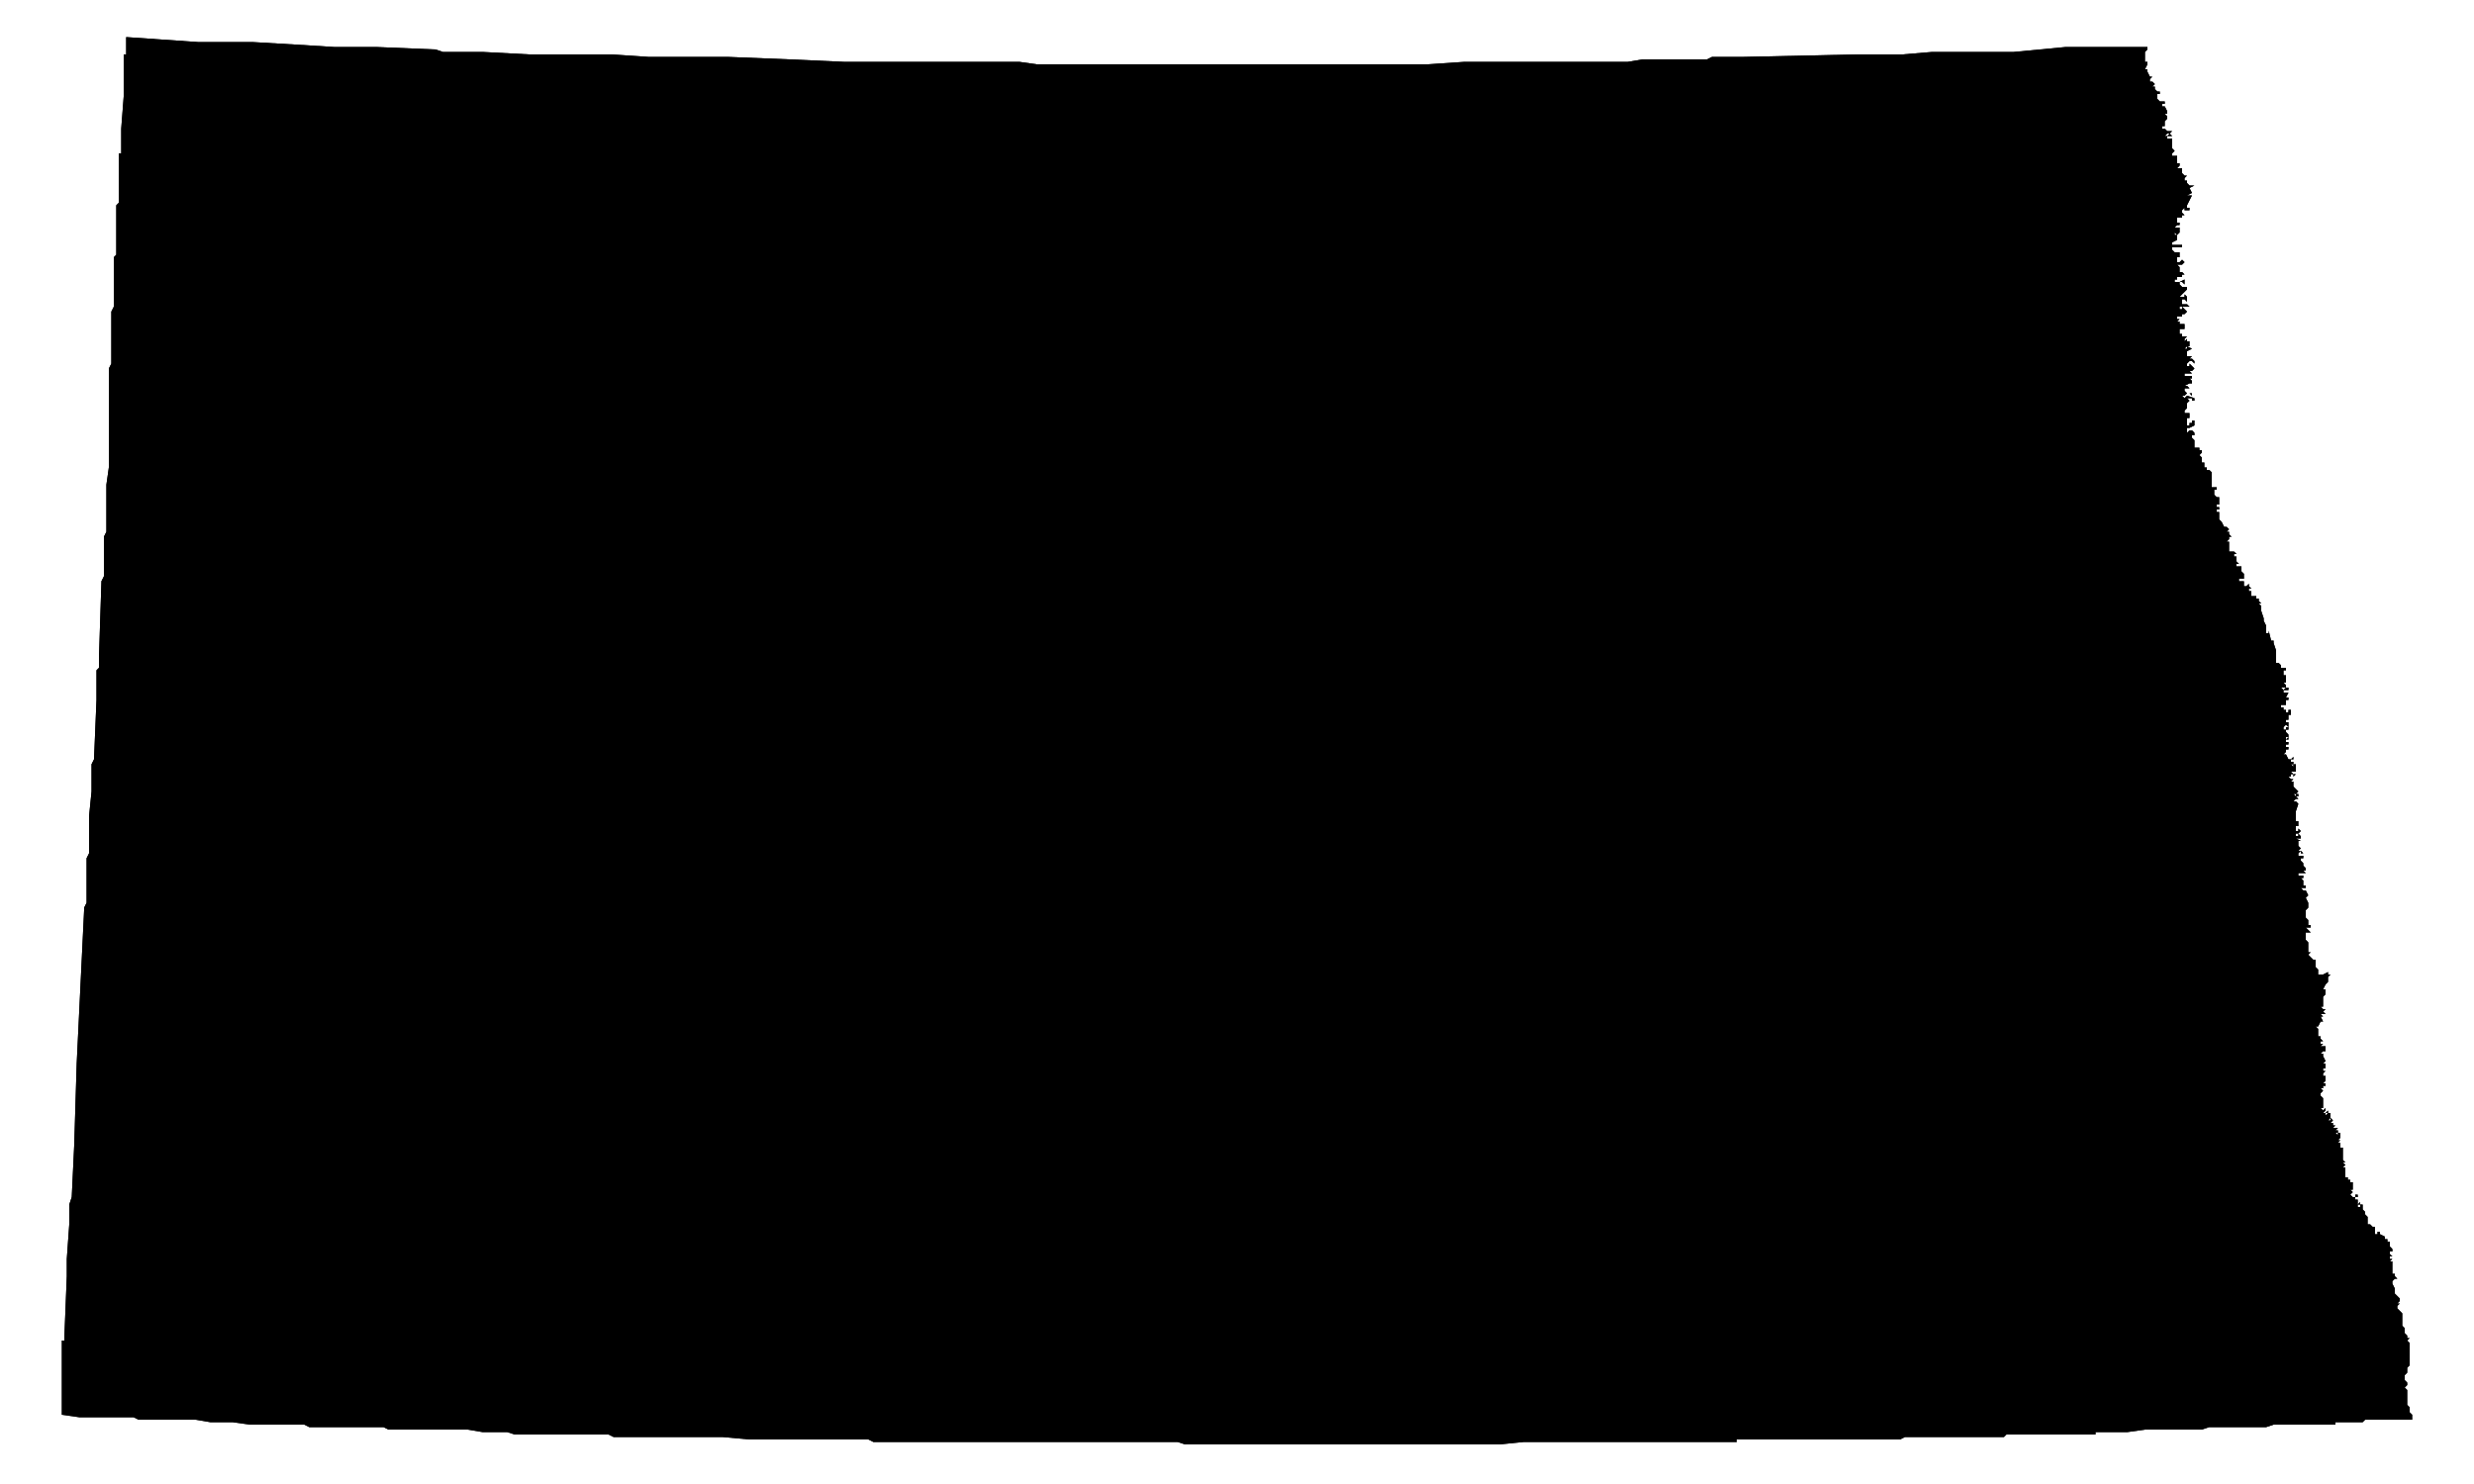
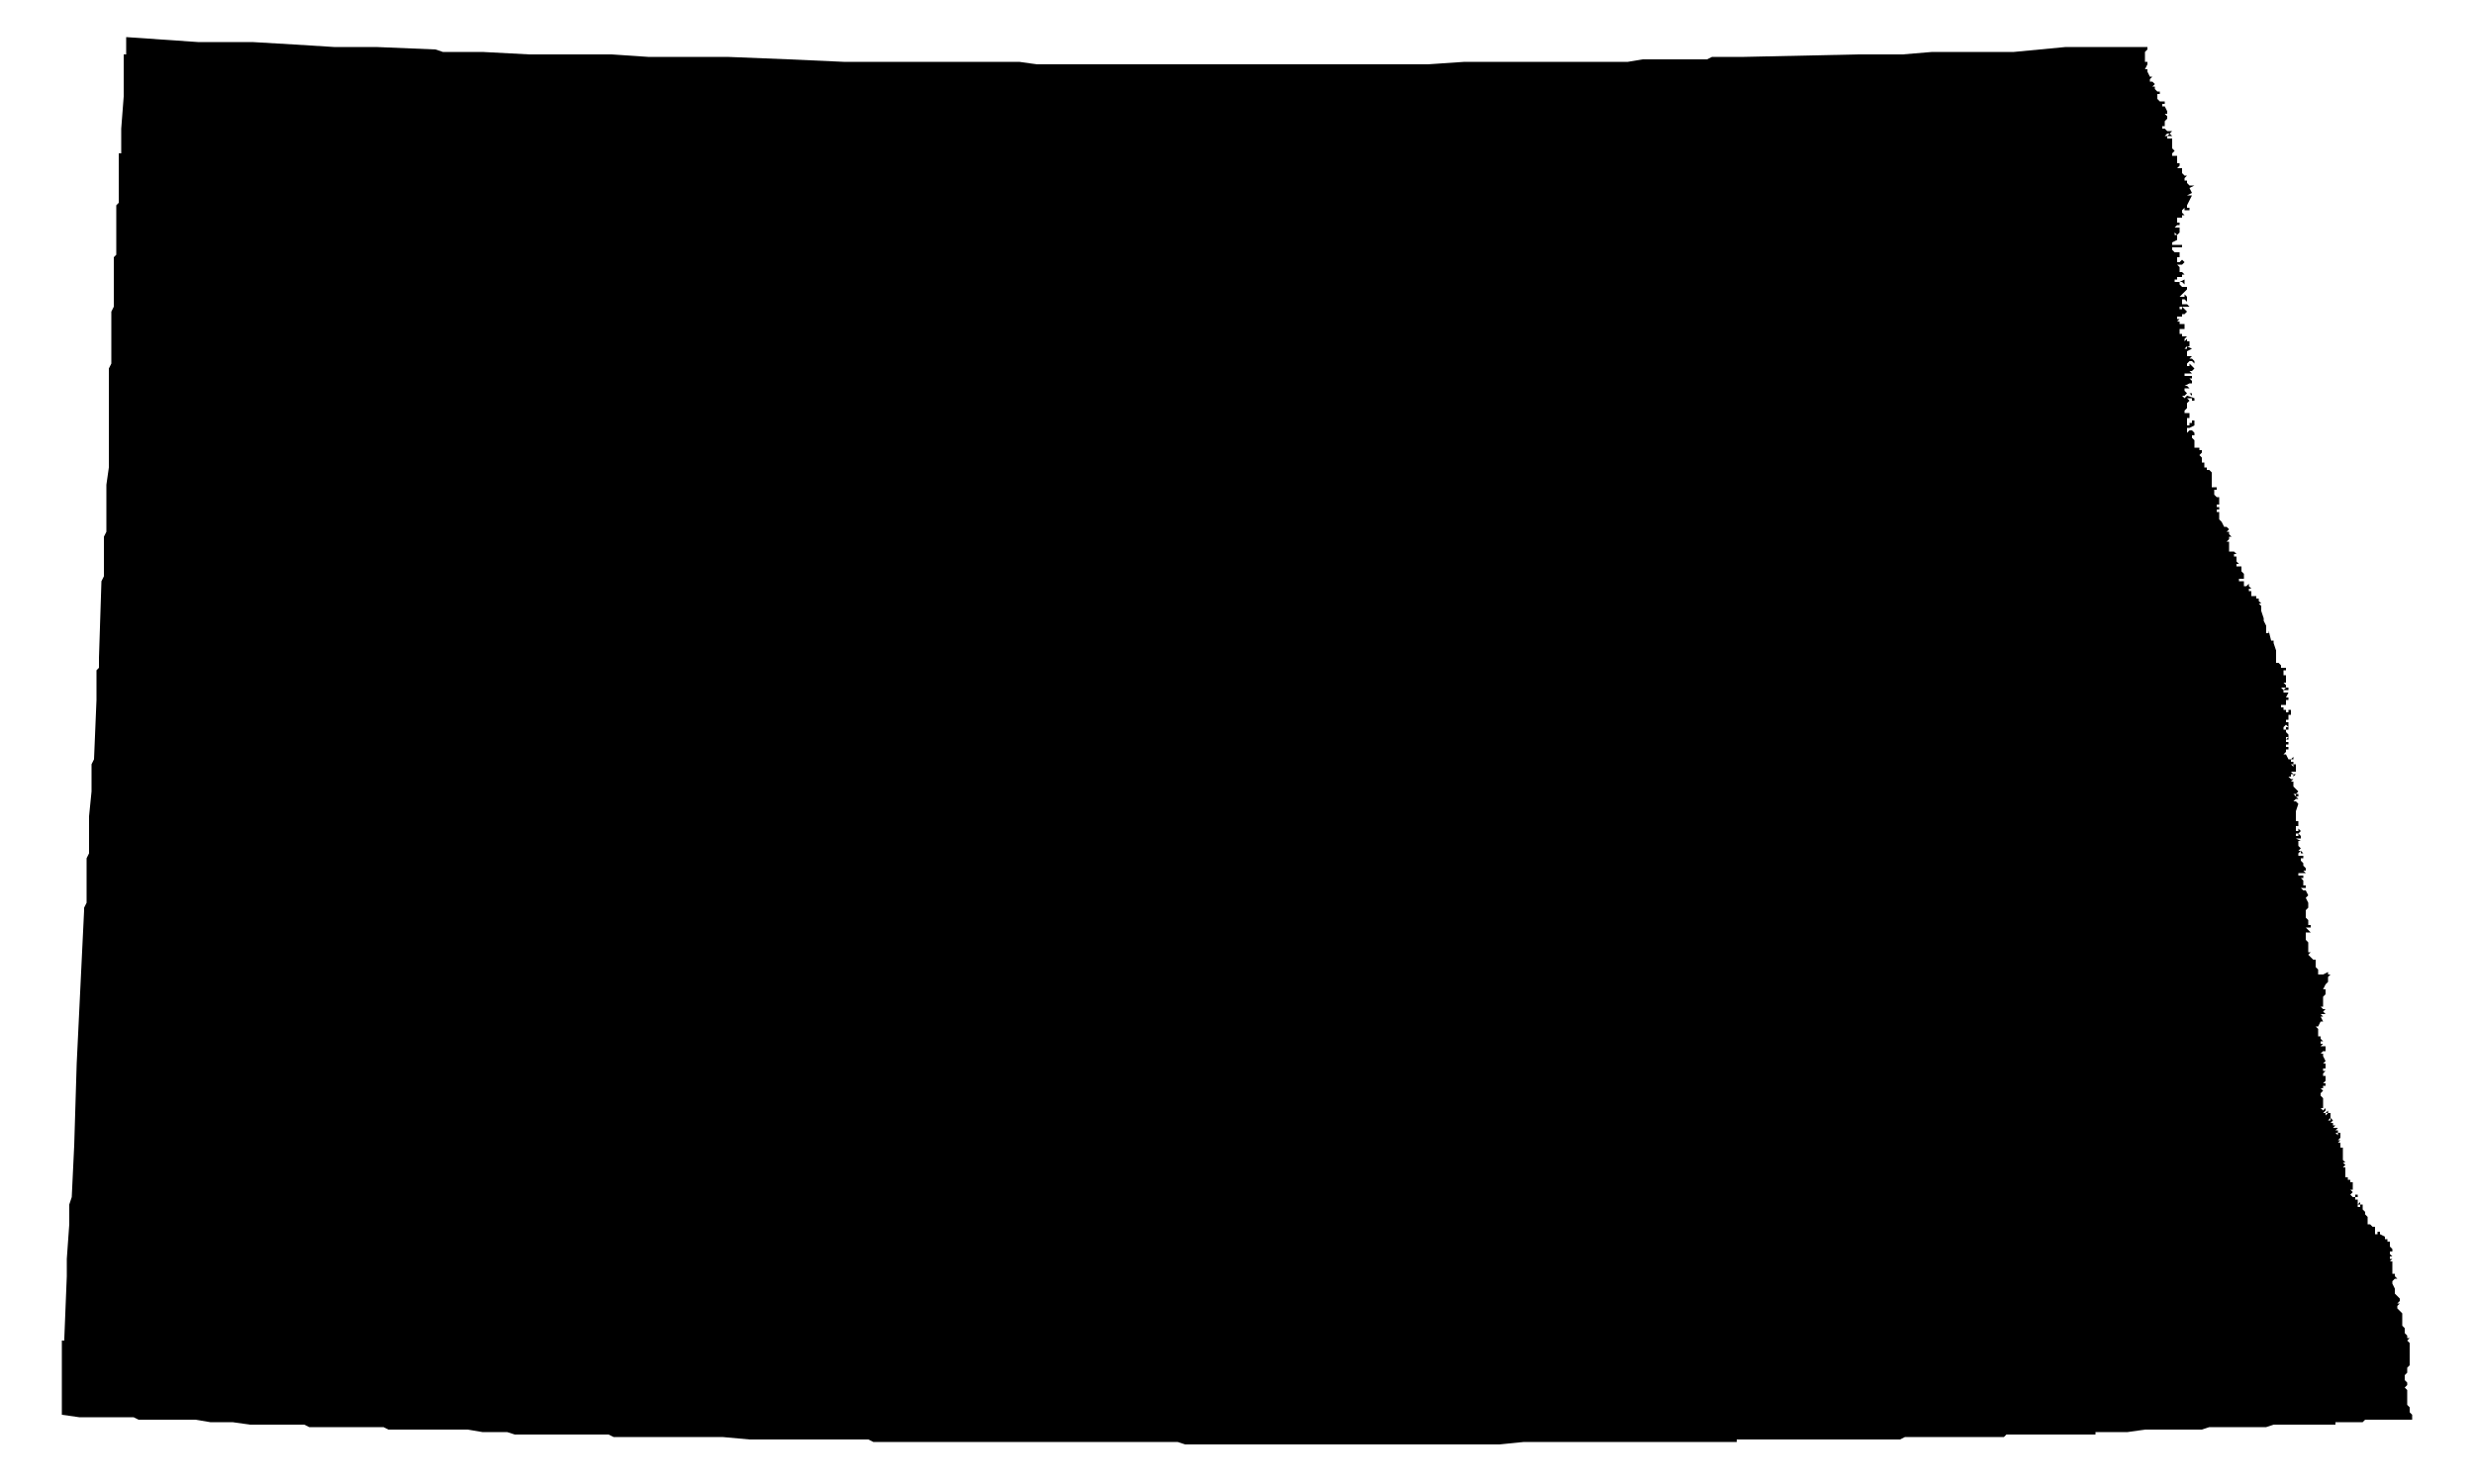
<svg xmlns="http://www.w3.org/2000/svg" version="1.1" width="1000" height="600" viewBox="0 0 1000 600">
-   <path d="M835,19h33v1l-1,1v4h1v1l-1,2h1v1l1,2h1l-1,1v1h1l1,1l-1,1h1v1l1,1h1v1h-1v1h1h-1v1l1,1h2v1h-1v1h1l1,2v1h-1l1,1v1l-1,1v2h-1v1h1l1,1h2l-1,1h-1l-1,1h1l1,-1l1,1h-2v1h2v4l1,1l-1,1v1h2v3h1v1l-1,1h2v2l1,1h1l-1,1v1h1v1l1,1h2l-2,1l1,2l-2,1h2l-2,4v1h1v1h-1v1v-1h-1v-1l-1,1v1l1,1h-1v1h-2v2h2h-1v1h-1l-1,1h2v2l-1,1l-1,-1v1h1v2l-2,1v1h4v1h-4v1l1,1h2v2h-1v2h1l1,-1l1,1l-1,1h-2l1,1v2h1l1,1h-2h1v1h-2v1h-1v1h2l2,-1v2l-1,-1h-1v1l1,1h2v1l-1,1l-1,1l-1,1h2v-1l1,1v2l-1,-1h-1v2h2l1,1h-4v1h1v-1l1,1l1,1l-1,1h-1v1h-2v1h1l-1,1h1v1h3h-1v2h-2v2h1v1h2l-1,1v1l1,-1v1h1v2h-1l-1,1h1v-1l2,1l-2,1v2h2l-1,1h1l1,1v1l-1,-1h-1l-1,1v1h1v-1l1,1l1,1l-1,1h-1l1,1h-3v1h3v1h-1l1,1v1h-1l-2,1h1l1,1h-2v1l1,1h2v1l-1,-1h-1l-1,1h-1l1,1l1,-1l3,1v1h-1v-1h-2l1,1l-1,1v2l-1,1v1h2v2h-2h1v3h1v-1h1v-1h1v2l-2,1h-1v2l1,-1h1l1,1v1h-1v1l1,1v3h2v1h1v1l-1,1l1,1v2h1v2h1v1h1l1,1v6h2v1h-1v2l1,1h1v3h-1v1h1v1h-1v1h1v3l1,1h1h-1l1,2h1l1,1l-1,1h1v1l1,1h-2h1v1l-1,1h1v2h-1h1v2h2l1,1h-1v1h1v2l1,1h-1v1h2v2l1,1v2h-2v1h2v2h1l1,-1v1l1,1h-1v1h1v2h2v1h1v1l1,1h-1l1,1v2l1,3v1h-1h1l1,2v1h-1h1v2h1v-1l1,4h1v1l1,3v4h1h-1v1h1l1,1v1h2v1h-1v1h1h-1v1h1v3h-1l1,1v1h-2l1,1l1,-1h1v1h-2v1h2l-1,2h-1h2v1h-2h1v2h-2v1h1v1h1v1h1v-1h1v1h-1h1v1h-1v2h-1v1h-1h2v2l-1,-1l-1,1v1h1v-1h1v1h-1v1l1,1v1h-1v1l1,-1v1h-1v1h1v1h-1v1h1v1h-1v1h1h-1l-1,1h1l1,2h1l1,-1v1h-1v1h1v1h-1l1,1v-1h1v3h-2l1,1h-1v1h1v-1h1l-1,1h-2l1,1h1l-1,1h1l1,1l-1,-1v2l1,1l1,1l-1,1h-1l1,1v-1h1v1h-1l1,1h-1l-1,1h1v1v-1l1,1l-1,3v4h-1h2v1h-1v1v-1h1v1h-1v1h1h-1v1h1v-1l1,1l-1,1h-1v1h1v-1l1,2h-2l2,1h-1v1h-1h2h-1v1l1,1l-1,1h1l1,1h-1v-1l-1,1v1h2v1h-1v1l1,1h-1h1v1l1,1v1h-1l1,1h-3v1h2v1h-1l1,1v2h1v1h-2l1,1h1l1,2l-1,1l1,2h-1h1v2l-1,1h1h-1v3l1,1v1h-1h1v1h1v1h-2l1,1l1,1h-2v3h-1h1l1,1v4h1l-1,1l1,1l1,1h1v-1v4l1,1v2h1v1v-1h1l2,-1v1h-1h2l-1,1v2l-1,1l-1,2h1v2l-1,1v4h-1l1,1h1l-1,1l1,1h-2l1,1h-2h1l1,2h-1l-1,2h-1l1,1v1h-1h1v2h1v1l1,1h-1v1h1l-1,1h2v2h-1l-1,1h1v1l1,1l-1,-1l1,2l-1,1h1v2h-1v1h1l-1,1v1h1v2l-1,1h1v1h-2h1v1h-1l1,1l-1,1v1l1,1v4h-1l1,1l1,-1v1l-1,1h1l1,-1v1h-1v1l1,-1h1v1h-1h1v1l-1,1h1v-1l1,1l-1,1v1v-1h1v1h1l-1,1h2l-1,1h2h-1v1h-1l1,1v-1h1v1h-1h1v1l-1,1h1l-1,1h1v1h1h-1v1h1h-1v1v-1h1v2h-1h1v2h-1h1v1l1,1h-1l1,1l-1,1h1h-1h1v4v-1v1h1v1h2h-1v1h1v3h-1l1,1l-1,1l1,1h1v-1h1v1h-1v1h1v-1v3l1,-1v1h-1v1h1v-1h1v2v-1v1l1,1v1l1,1v3h1l1,1h1v3h1v-1h1v1l2,1v1h1v1h1v2l1,1v1h-1v1l1,1h-1v1h1l-1,1h1v5h1v1l1,1h-1l-1,1v1l1,2v2l1,1l1,1v1l-1,1h1l-1,1v1l1,1l1,1v5l1,1v2l1,1v1h1l-1,1l1,1v9l-1,1v2l-1,1v2l1,1v1l-1,1l1,1v6l1,1v2l1,1v2h-19l-1,1h-11v1h-25l-3,1h-23l-3,1h-23l-7,1h-13v1h-36l-1,1h-40l-2,1h-66v1h-86l-10,1h-127l-3,-1h-123l-2,-1h-48l-11,-1h-44l-2,-1h-38l-3,-1h-10l-6,-1h-32l-2,-1h-30l-2,-1h-22l-7,-1h-9l-6,-1h-23l-2,-1h-22l-7,-1v-30h1v-1l1,-25v-7l1,-14v-8l1,-3l1,-21l1,-33l3,-62v-1l1,-2v-18l1,-2v-15l1,-10v-11l1,-2l1,-24v-12l1,-1v-4l1,-31l1,-2v-16l1,-2v-19l1,-7v-40l1,-2v-21l1,-2v-20l1,-1v-20l1,-1v-20h1v-10l1,-13v-17h1v-7l29,2h22l17,1l16,1h17l24,1l3,1h16l19,1h33l15,1h32l25,1l22,1h71l7,1h158l15,-1h66l6,-1h26l2,-1h13l46,-1h18l12,-1h33Z" />
  <g class="districts">
    <path data-race-id="ND00" d="M50,38v-16h1v-7l29,2h22l17,1l16,1h17l24,1l3,1h16l19,1h33l15,1h32l25,1l22,1h71l7,1h158l15,-1h66l6,-1h26l2,-1h13l46,-1h18l12,-1h33l21,-2h33v1l-1,1v4h1v1l-1,2h1v1l1,2h1l-1,1v1h1l1,1l-1,1h1v1l1,1h1v1h-1v1h1h-1v1l1,1h2v1h-1v1h1l1,2v1h-1l1,1v1l-1,1v2h-1v1h1l1,1h2l-1,1h-1l-1,1h1l1,-1l1,1h-2v1h2v4l1,1l-1,1v1h2v3h1v1l-1,1h2v2l1,1h1l-1,1v1h1v1l1,1h2l-2,1l1,2l-2,1h2l-2,4v1h1v1h-1v1v-1h-1v-1l-1,1v1l1,1h-1v1h-2v2h2h-1v1h-1l-1,1h2v2l-1,1l-1,-1v1h1v2l-2,1v1h4v1h-4v1l1,1h2v2h-1v2h1l1,-1l1,1l-1,1h-2l1,1v2h1l1,1h-2h1v1h-2v1h-1v1h2l2,-1v2l-1,-1h-1v1l1,1h2v1l-1,1l-1,1l-1,1h2v-1l1,1v2l-1,-1h-1v2h2l1,1h-4v1h1v-1l1,1l1,1l-1,1h-1v1h-2v1h1l-1,1h1v1h3h-1v2h-2v2h1v1h2l-1,1v1l1,-1v1h1v2h-1l-1,1h1v-1l2,1l-2,1v2h2l-1,1h1l1,1v1l-1,-1h-1l-1,1v1h1v-1l1,1l1,1l-1,1h-1l1,1h-3v1h3v1h-1l1,1v1h-1l-2,1h1l1,1h-2v1l1,1h2v1l-1,-1h-1l-1,1h-1l1,1l1,-1l3,1v1h-1v-1h-2l1,1l-1,1v2l-1,1v1h2v2h-2h1v3h1v-1h1v-1h1v2l-2,1h-1v2l1,-1h1l1,1v1h-1v1l1,1v3h2v1h1v1l-1,1l1,1v2h1v2h1v1h1l1,1v6h2v1h-1v2l1,1h1v3h-1v1h1v1h-1v1h1v3l1,1h1h-1l1,2h1l1,1l-1,1h1v1l1,1h-2h1v1l-1,1h1v2h-1h1v2h2l1,1h-1v1h1v2l1,1h-1v1h2v2l1,1v2h-2v1h2v2h1l1,-1v1l1,1h-1v1h1v2h2v1h1v1l1,1h-1l1,1v2l1,3v1h-1h1l1,2v1h-1h1v2h1v-1l1,4h1v1l1,3v4h1h-1v1h1l1,1v1h2v1h-1v1h1h-1v1h1v3h-1l1,1v1h-2l1,1l1,-1h1v1h-2v1h2l-1,2h-1h2v1h-2h1v2h-2v1h1v1h1v1h1v-1h1v1h-1h1v1h-1v2h-1v1h-1h2v2l-1,-1l-1,1v1h1v-1h1v1h-1v1l1,1v1h-1v1l1,-1v1h-1v1h1v1h-1v1h1v1h-1v1h1h-1l-1,1h1l1,2h1l1,-1v1h-1v1h1v1h-1l1,1v-1h1v3h-2l1,1h-1v1h1v-1h1l-1,1h-2l1,1h1l-1,1h1l1,1l-1,-1v2l1,1l1,1l-1,1h-1l1,1v-1h1v1h-1l1,1h-1l-1,1h1v1v-1l1,1l-1,3v4h-1h2v1h-1v1v-1h1v1h-1v1h1h-1v1h1v-1l1,1l-1,1h-1v1h1v-1l1,1v1h-2l2,1h-1v1h-1h2h-1v1l1,1l-1,1h1l1,1h-1v-1l-1,1v1h2v1h-1v1l1,1h-1h1v1l1,1v1h-1l1,1h-3v1h2v1h-1l1,1v2h1v1h-2l1,1h1l1,2l-1,1l1,2h-1h1v2l-1,1h1h-1v3l1,1v1h-1h1v1h1v1h-2l1,1l1,1h-2v3h-1h1l1,1v4h1l-1,1l1,1l1,1h1v-1v4l1,1v2h1v1v-1h1l2,-1v1h-1h2l-1,1v2l-1,1l-1,2h1v2l-1,1v4h-1l1,1h1l-1,1l1,1h-2l1,1h-2h1l1,2h-1l-1,2h-1l1,1v1h-1h1v2h1v1l1,1h-1v1h1l-1,1h2v2h-1l-1,1h1v1l1,1l-1,-1l1,2l-1,1h1v2h-1v1h1l-1,1v1h1v2l-1,1h1v1h-2h1v1h-1l1,1l-1,1v1l1,1v4h-1l1,1l1,-1v1l-1,1h1l1,-1v1h-1v1l1,-1h1v1h-1h1v1l-1,1h1v-1l1,1l-1,1v1v-1h1v1h1l-1,1h2l-1,1h2h-1v1h-1l1,1v-1h1v1h-1h1v1l-1,1h1l-1,1h1v1h1h-1v1h1h-1v1v-1h1v2h-1h1v2h-1h1v1l1,1h-1l1,1l-1,1h1h-1h1v4v-1v1h1v1h2h-1v1h1v3h-1l1,1l-1,1l1,1h1v-1h1v1h-1v1h1v-1v3l1,-1v1h-1v1h1v-1h1v2v-1v1l1,1v1l1,1v3h1l1,1h1v3h1v-1h1v1l2,1v1h1v1h1v2l1,1v1h-1v1l1,1h-1v1h1l-1,1h1v5h1v1l1,1h-1l-1,1v1l1,2v2l1,1l1,1v1l-1,1h1l-1,1v1l1,1l1,1v5l1,1v2l1,1v1h1l-1,1l1,1v9l-1,1v2l-1,1v2l1,1v1l-1,1l1,1v6l1,1v2l1,1v2h-19l-1,1h-11v1h-25l-3,1h-23l-3,1h-23l-7,1h-13v1h-36l-1,1h-40l-2,1h-66v1h-86l-10,1h-127l-3,-1h-123l-2,-1h-48l-11,-1h-44l-2,-1h-38l-3,-1h-10l-6,-1h-32l-2,-1h-30l-2,-1h-22l-7,-1h-9l-6,-1h-23l-2,-1h-22l-7,-1v-30h1v-1l1,-25v-7l1,-14v-8l1,-3l1,-21l1,-33l3,-62v-1l1,-2v-18l1,-2v-15l1,-10v-11l1,-2l1,-24v-12l1,-1v-4l1,-31l1,-2v-16l1,-2v-19l1,-7v-40l1,-2v-21l1,-2v-20l1,-1v-20l1,-1v-20h1v-10l1,-13v-1Z" />
  </g>
</svg>
